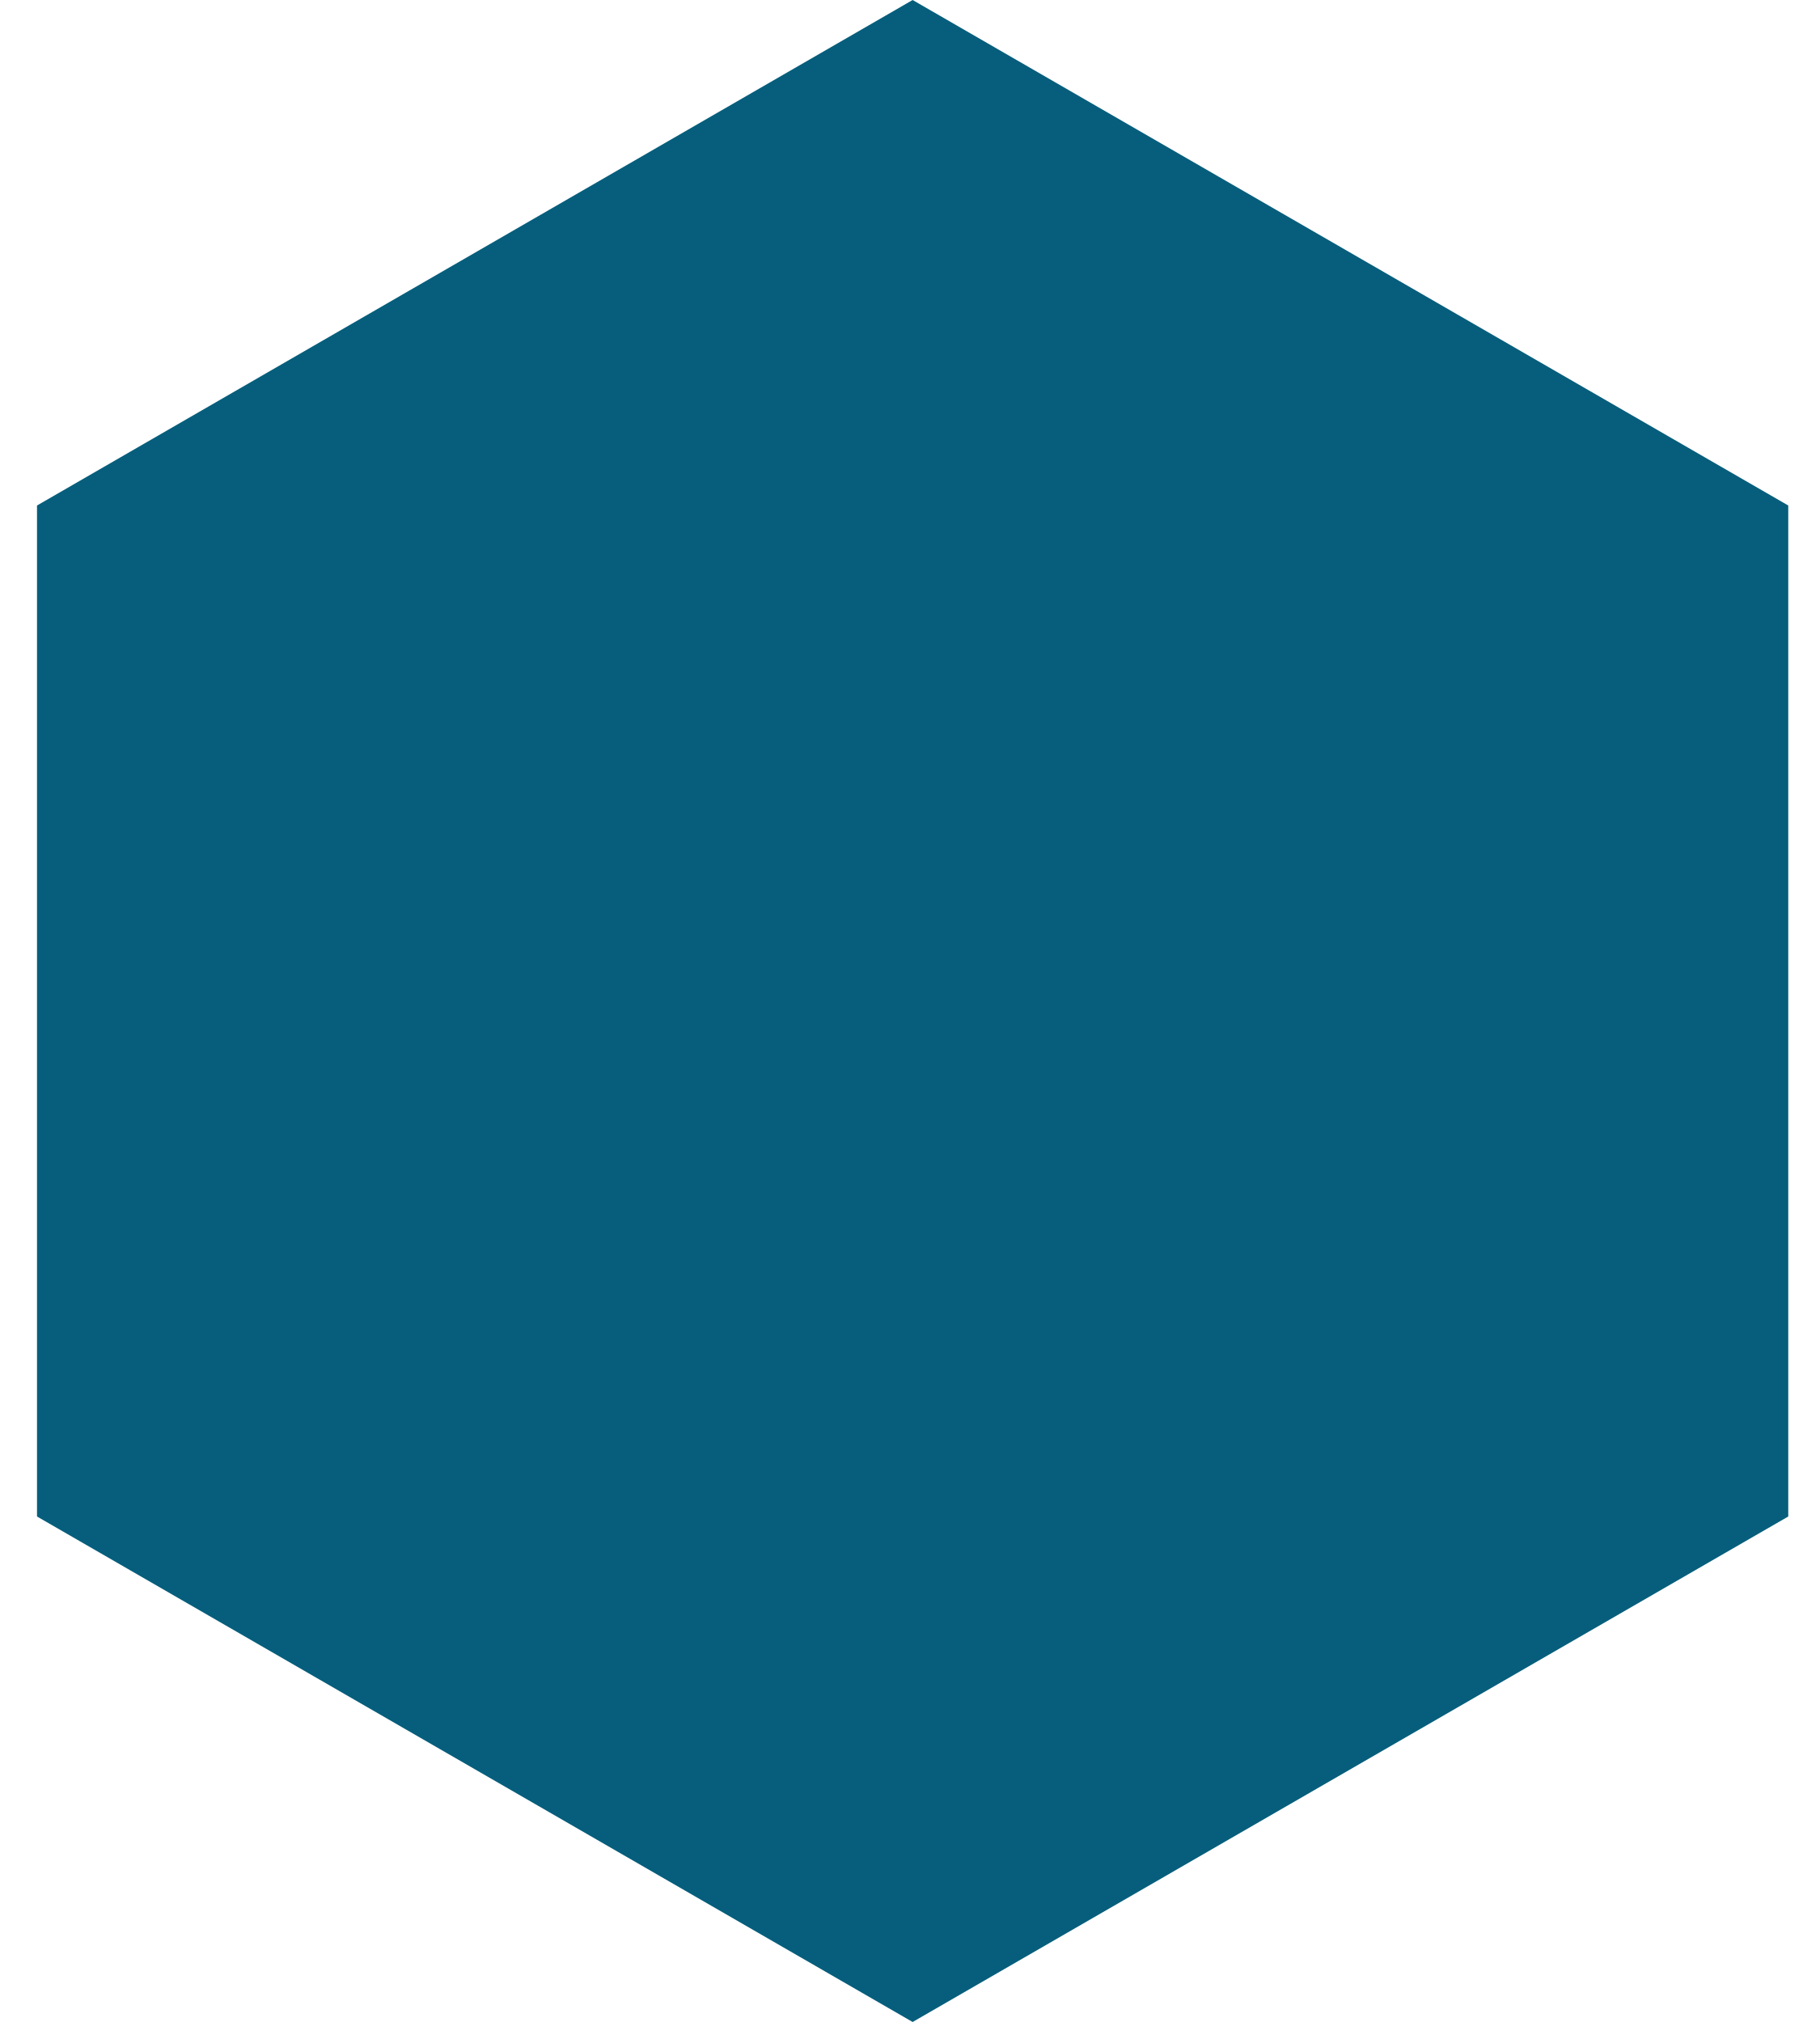
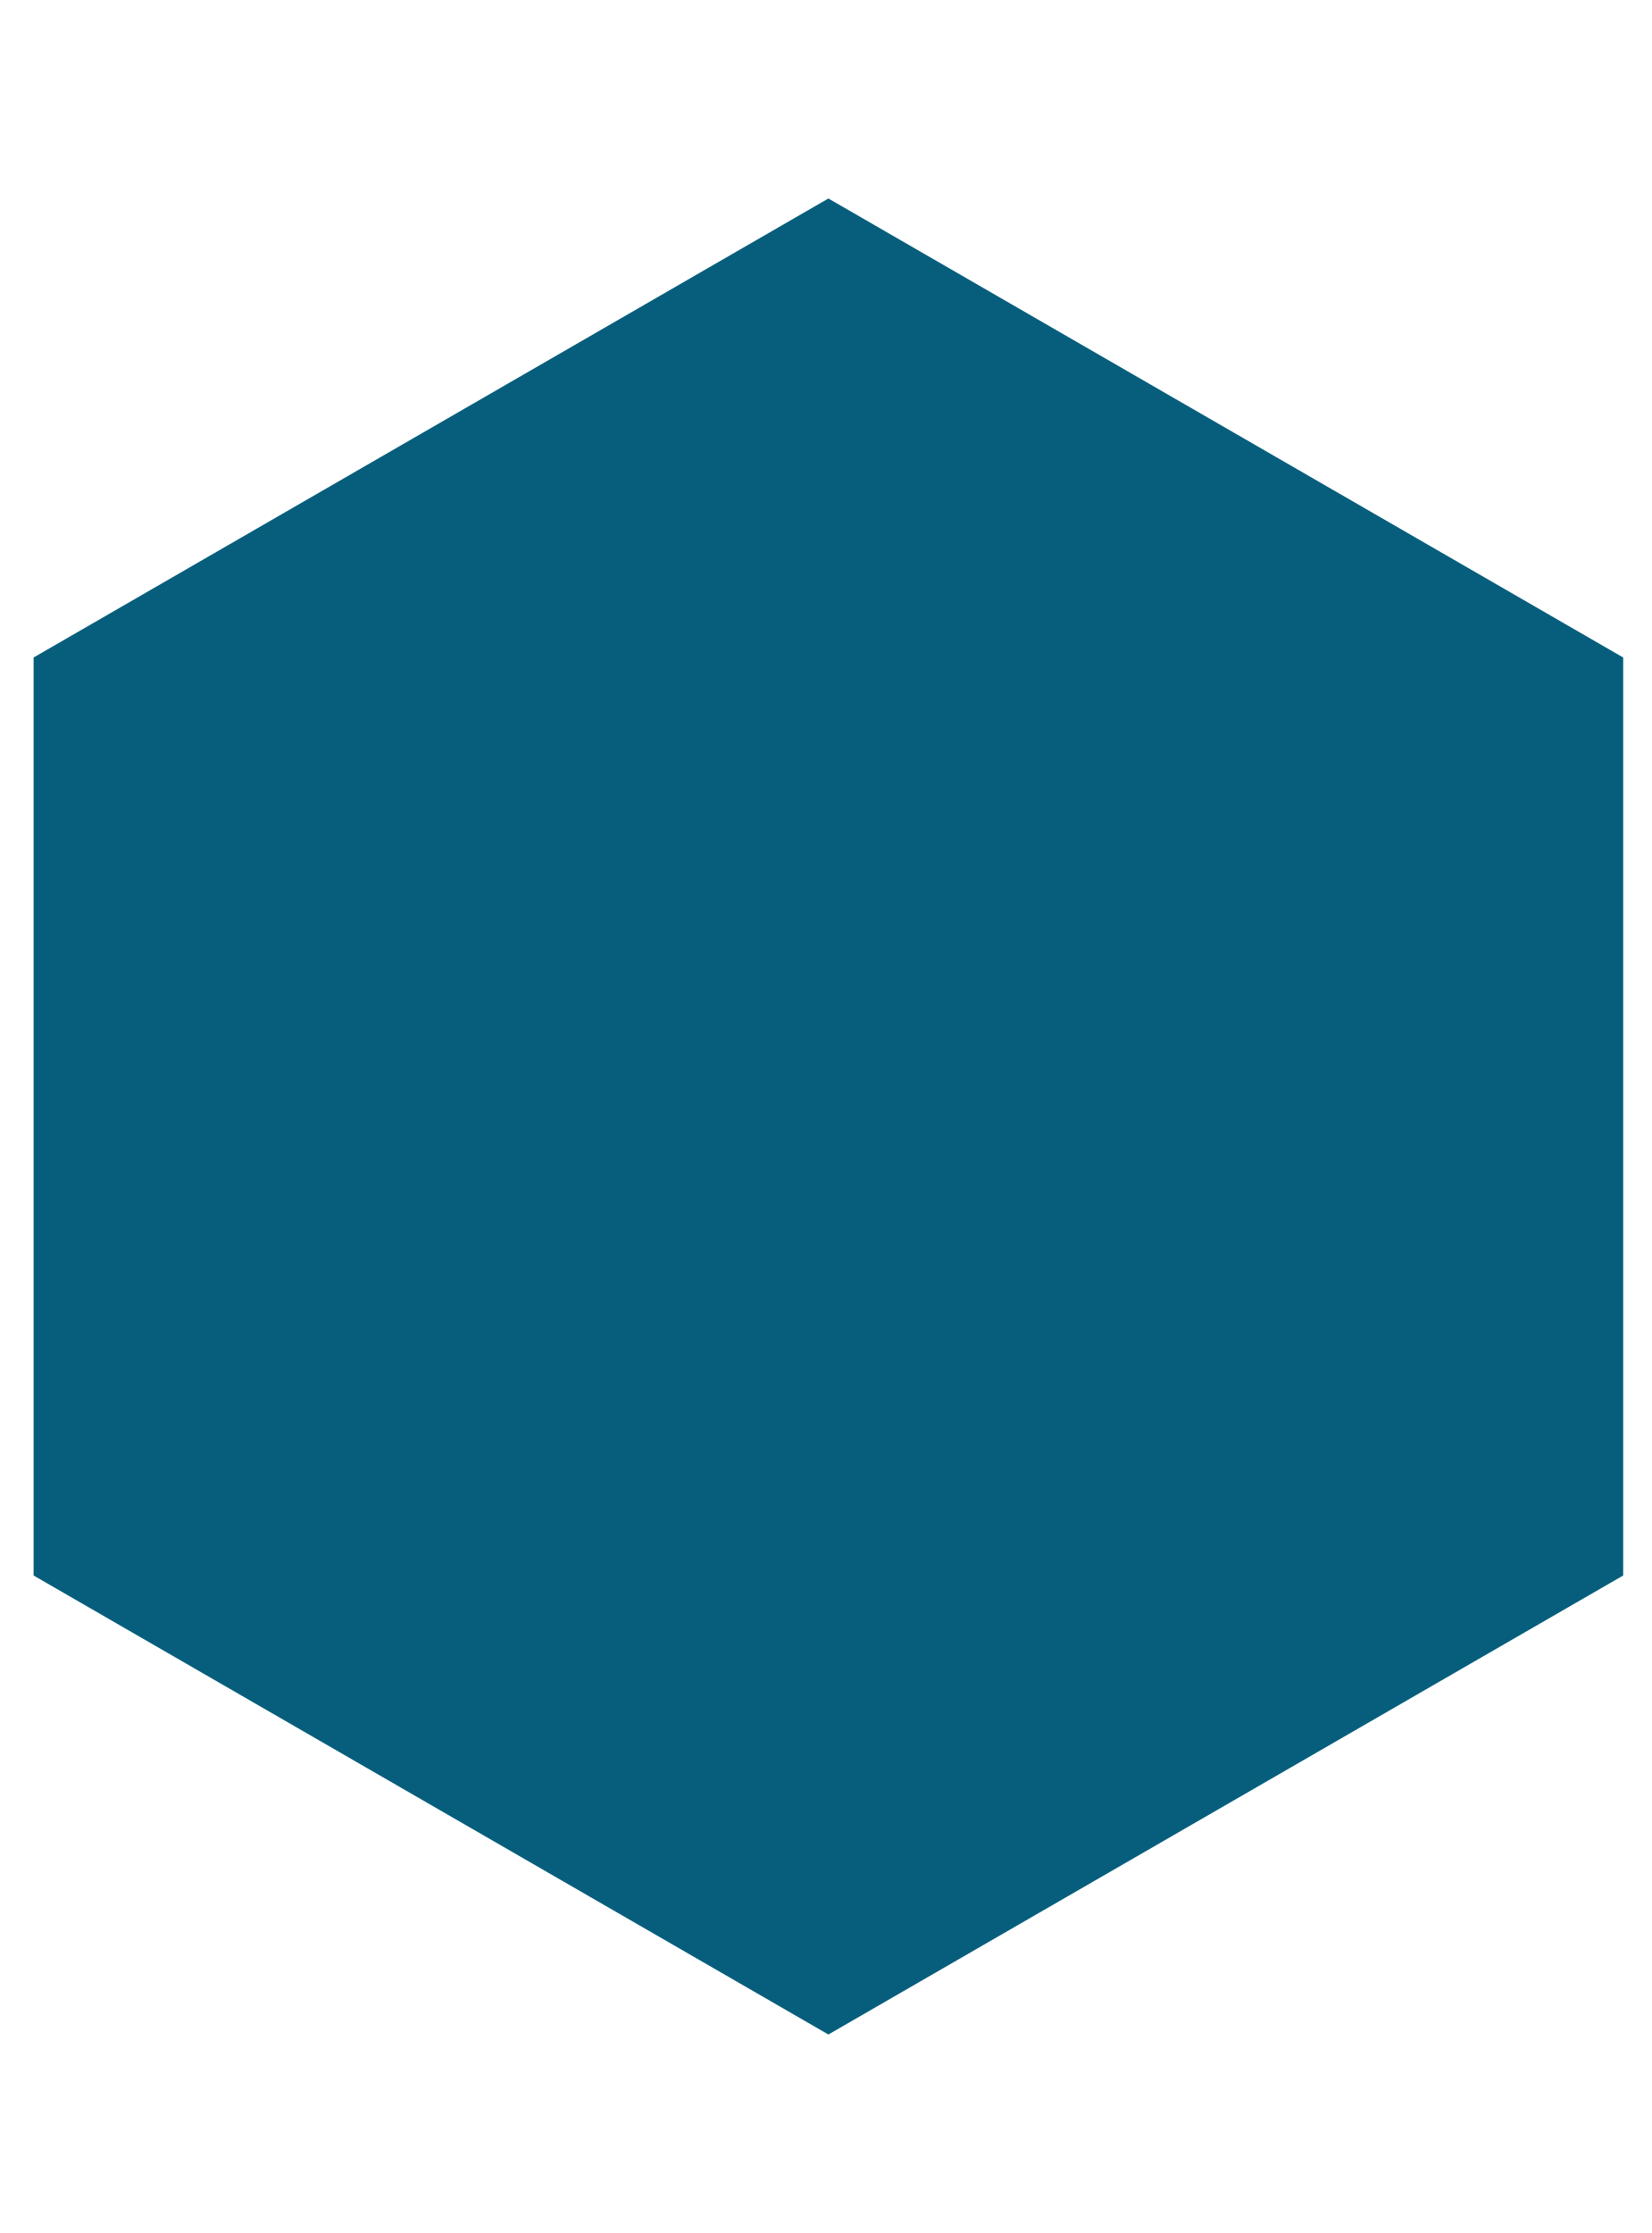
- <svg xmlns="http://www.w3.org/2000/svg" width="27" height="30" viewBox="0 0 27 30" fill="none">
+ <svg xmlns="http://www.w3.org/2000/svg" width="37" height="50" viewBox="0 0 27 30" fill="none">
  <path id="Polygon 1" d="M13.539 0L26.529 7.5V22.5L13.539 30L0.549 22.5V7.5L13.539 0Z" fill="#065E7C" />
</svg>
